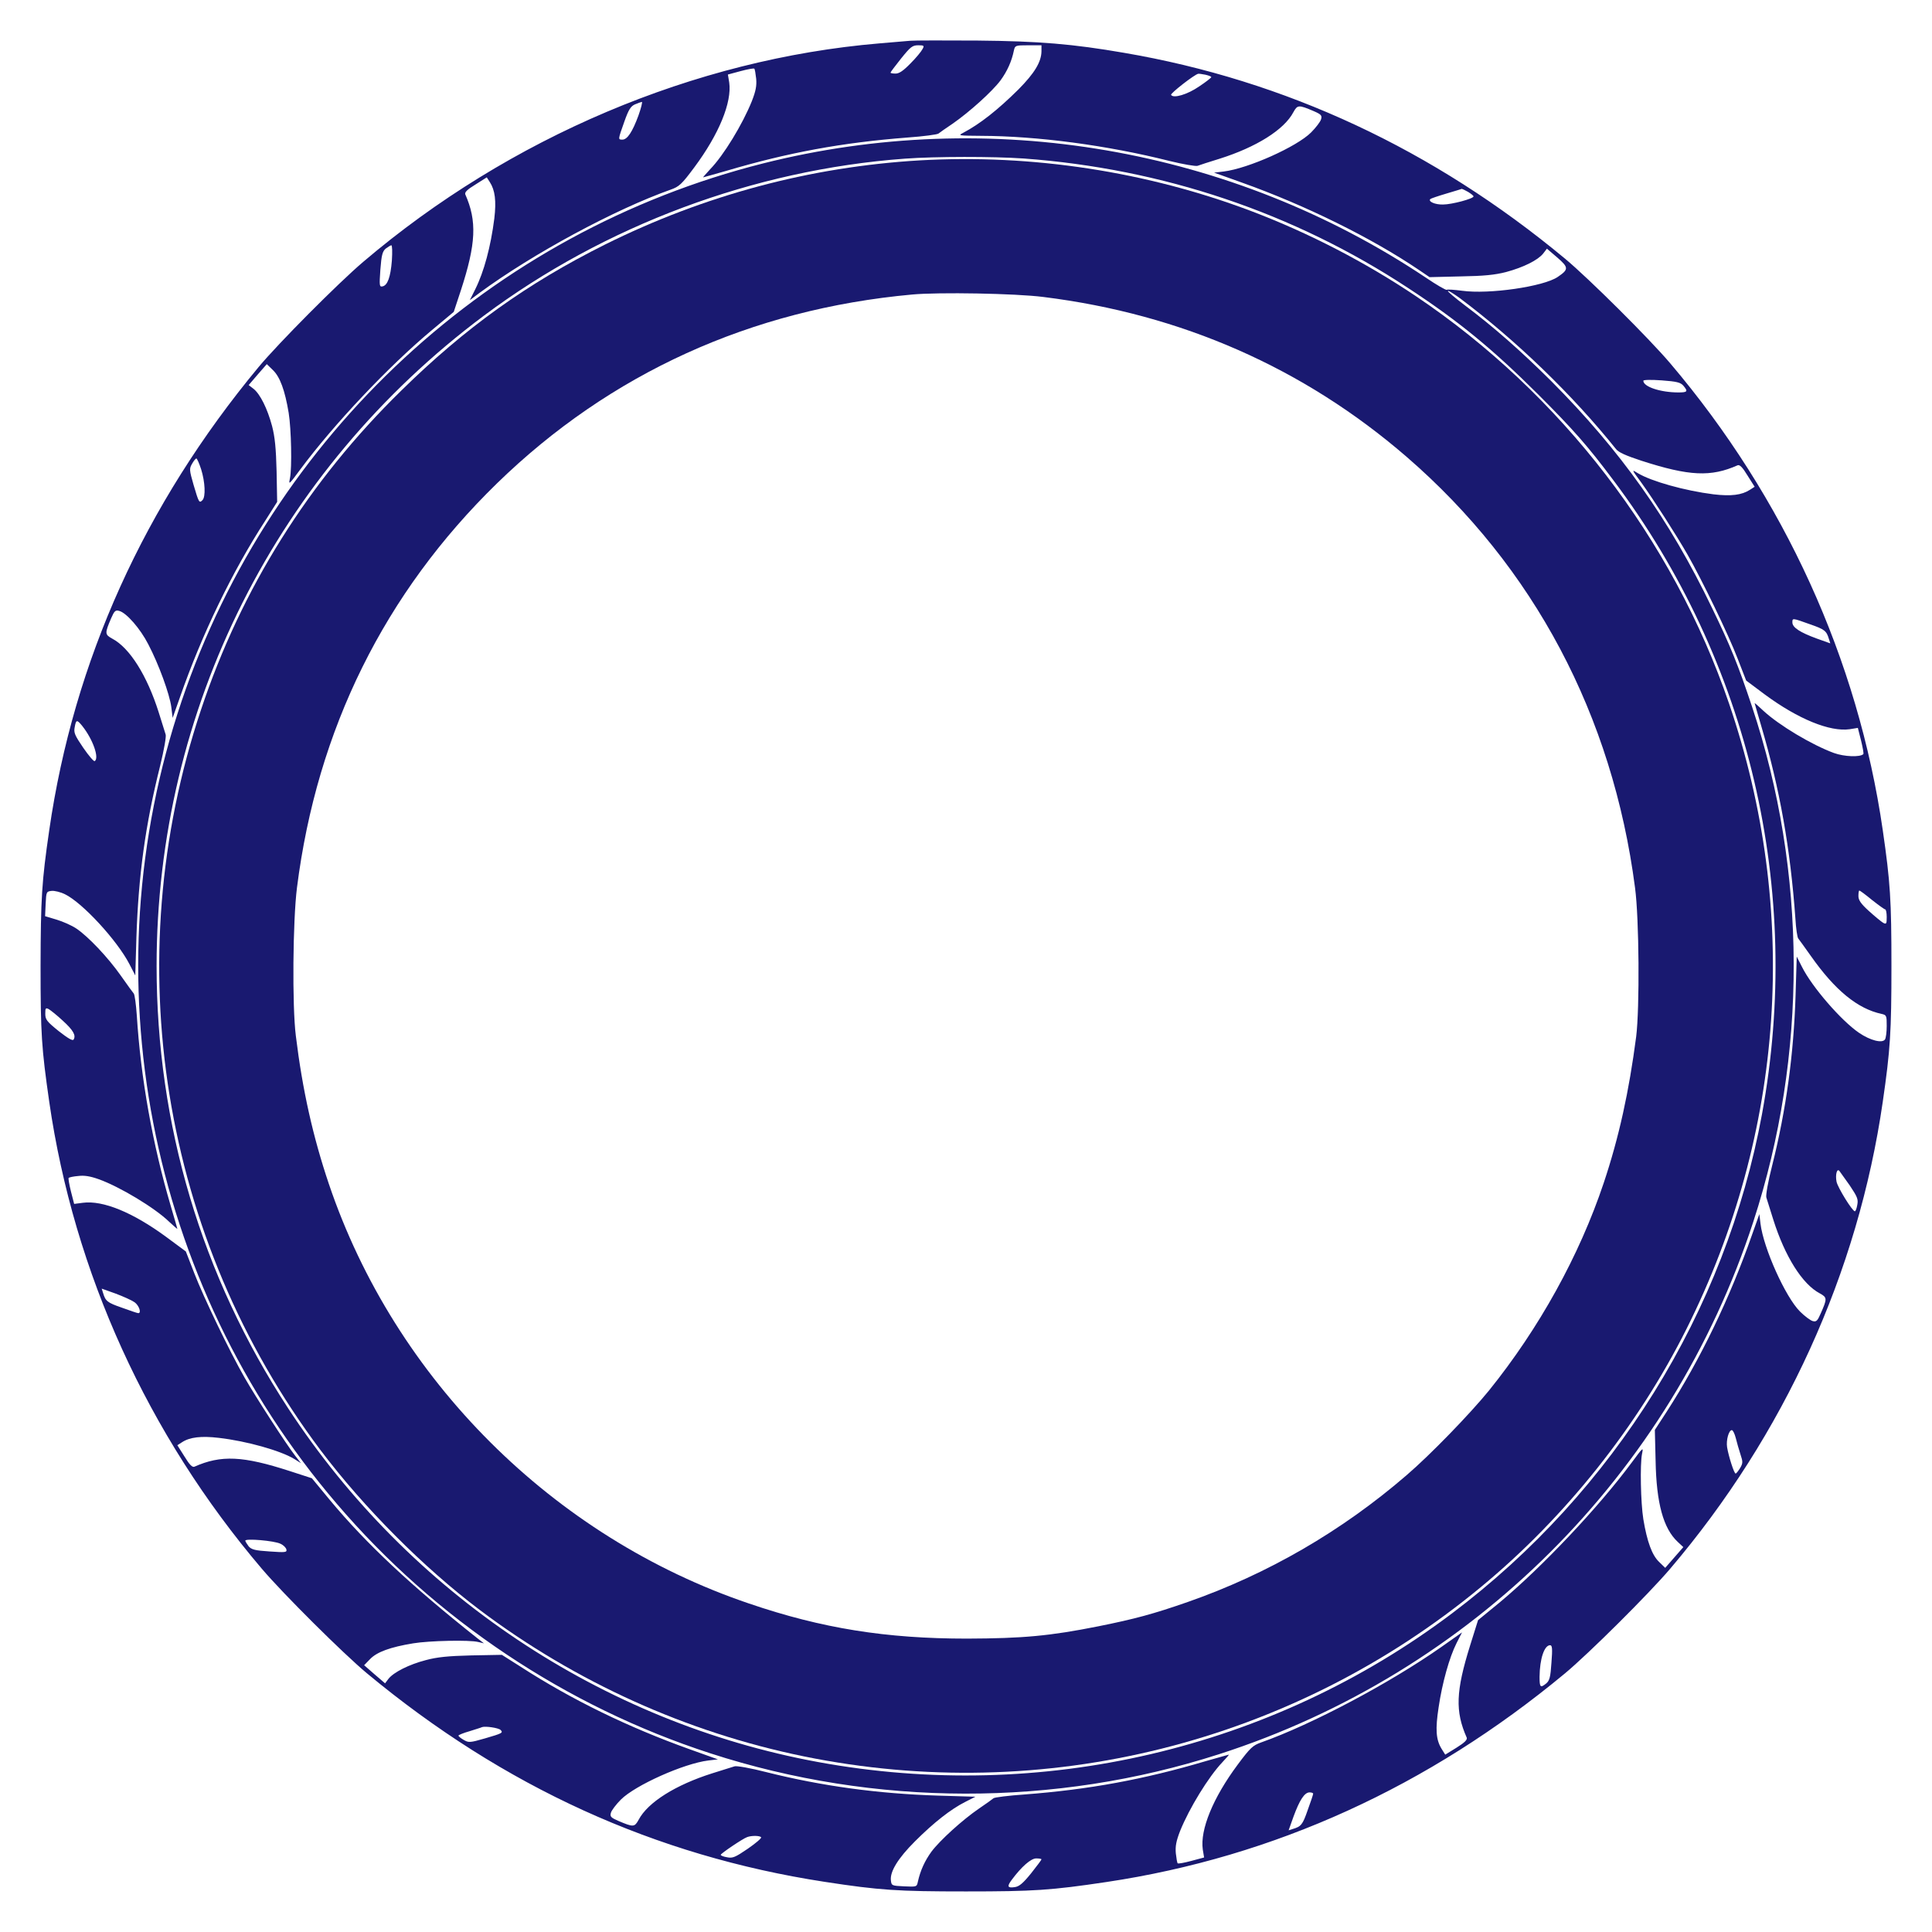
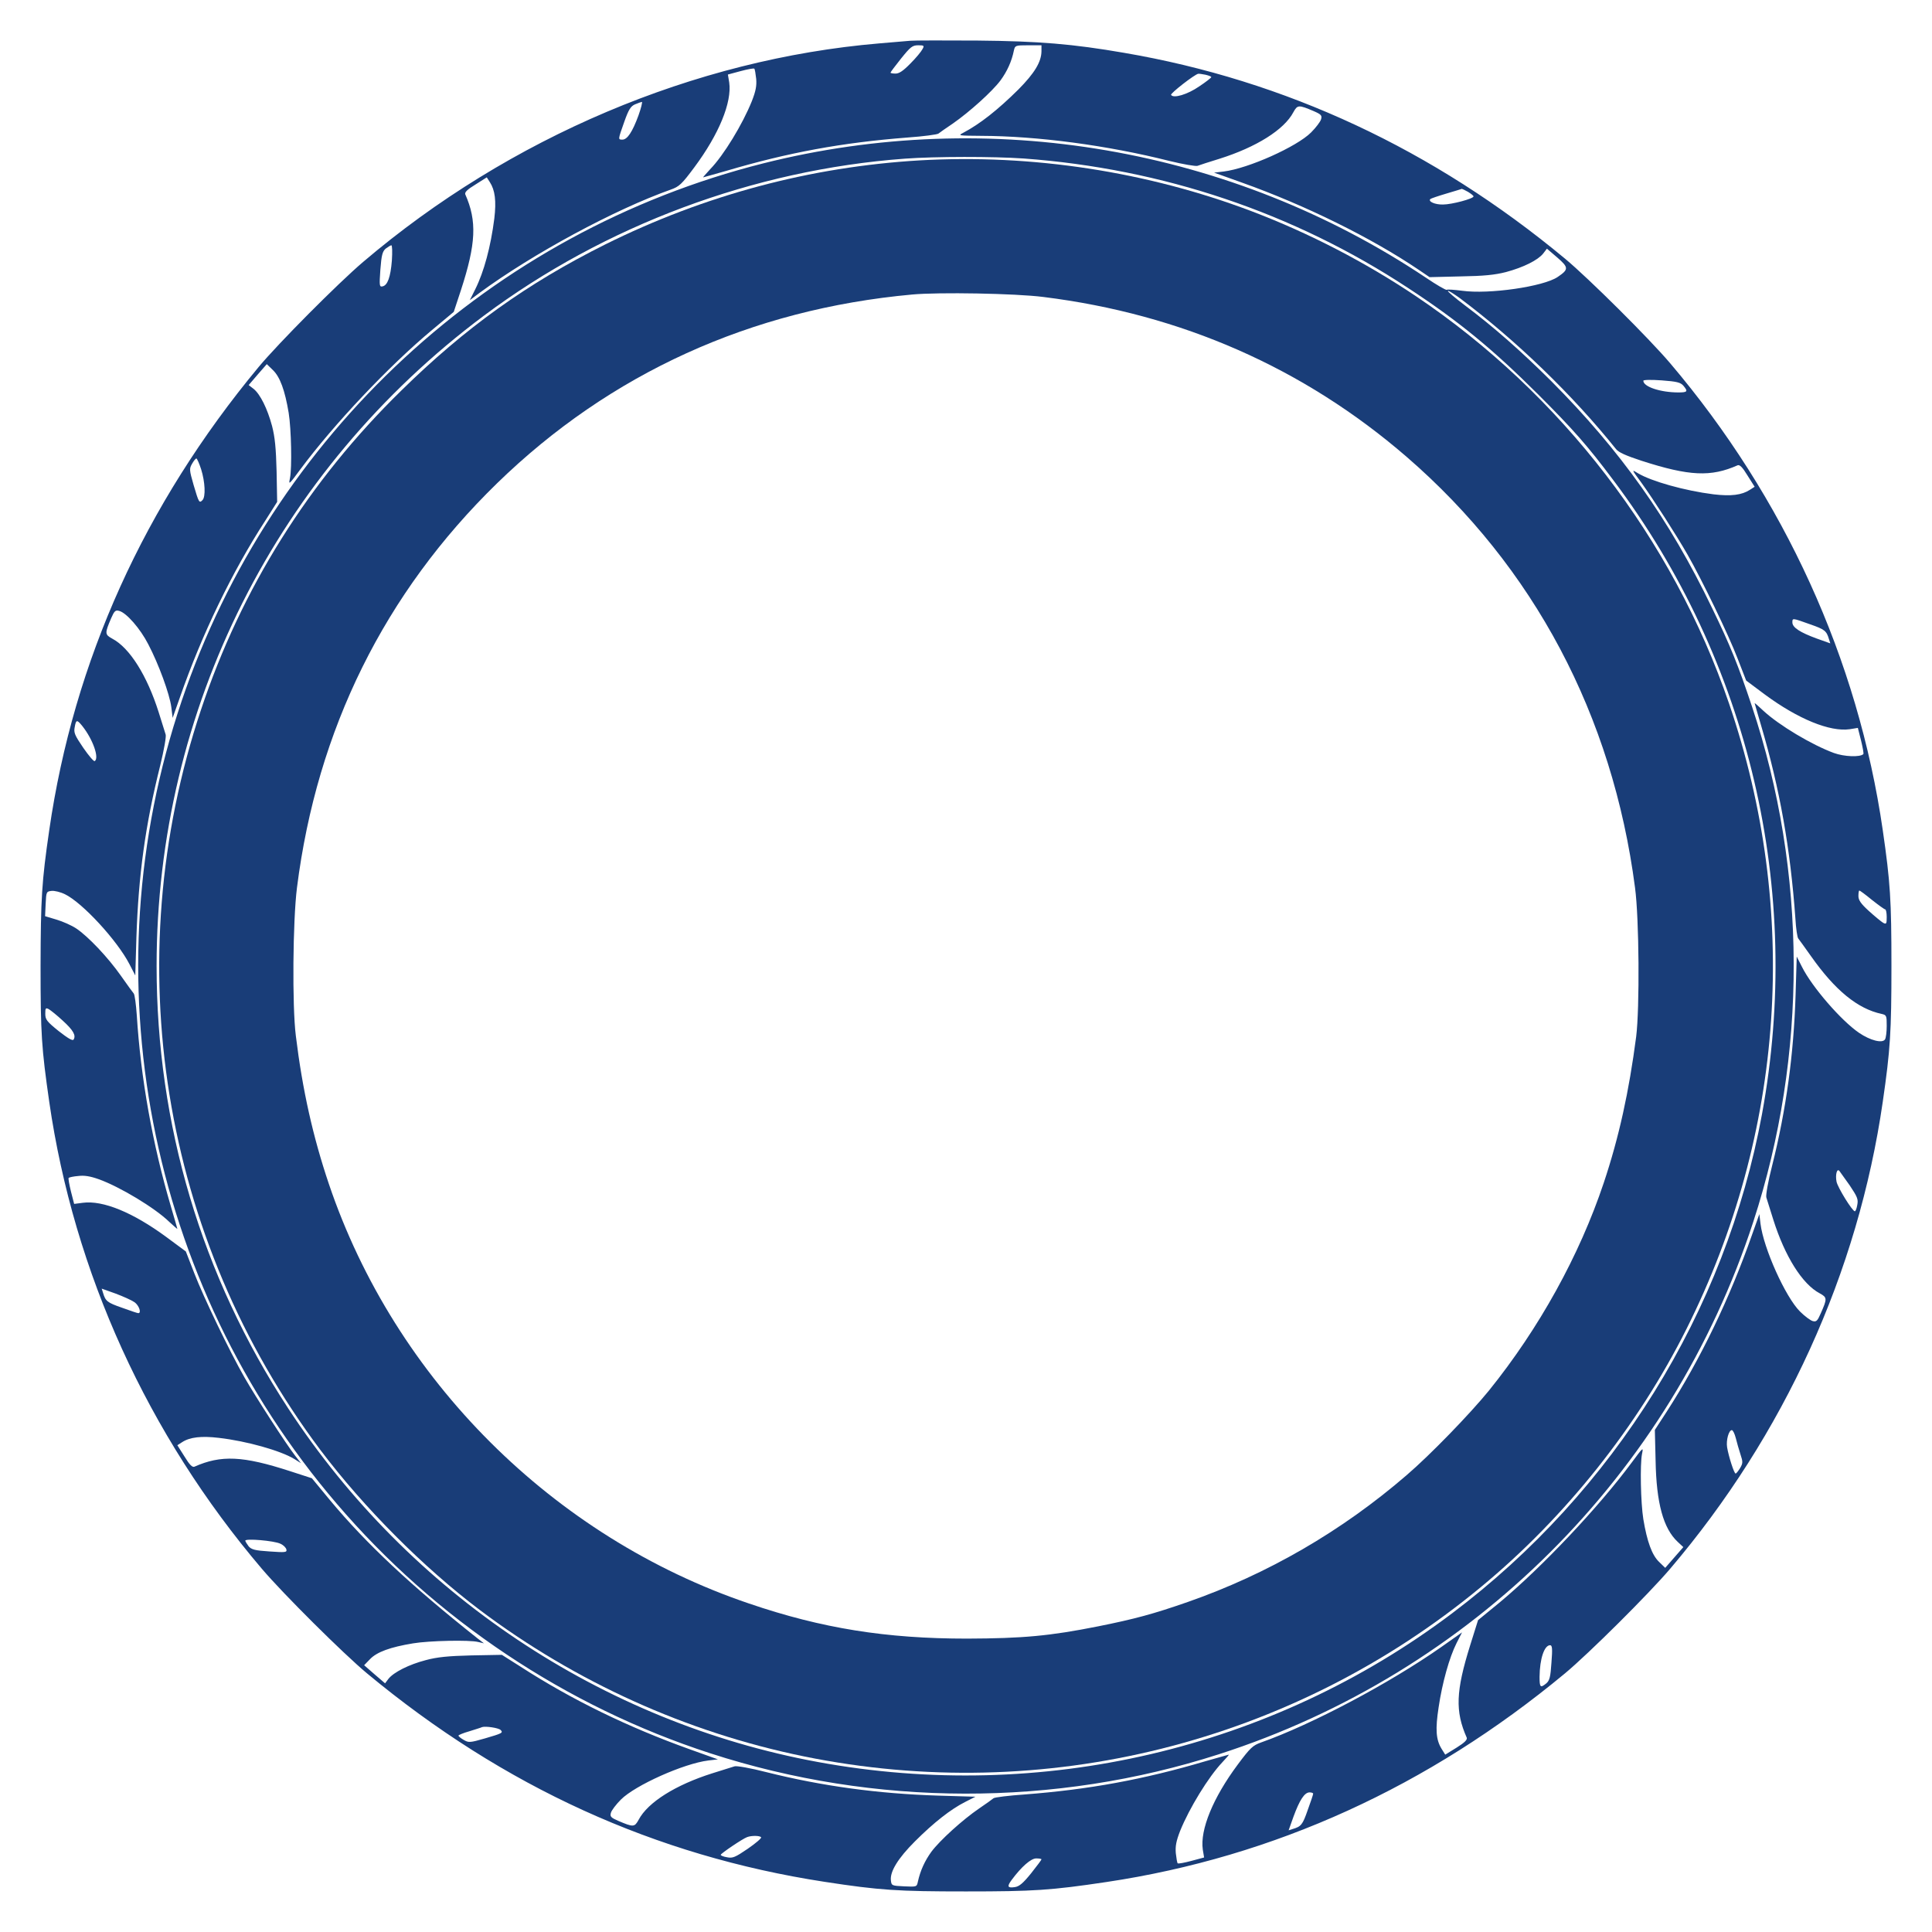
<svg xmlns="http://www.w3.org/2000/svg" version="1.0" width="1024pt" height="1024pt" viewBox="0 0 1024 1024" preserveAspectRatio="xMidYMid meet">
-   <g transform="translate(0,1024) scale(0.1,-0.1)" fill="#191970" stroke="none">
+   <g transform="translate(0,1024) scale(0.1,-0.1)" fill="#193d78" stroke="none">
    <path d="M4825 10024 c-22 -2 -96 -8 -165 -14 -979 -83 -1959 -498 -2735 -1158 -133 -113 -450 -432 -554 -557 -606 -730 -980 -1557 -1110 -2455 -40 -274 -45 -362 -46 -720 0 -360 5 -434 46 -720 131 -904 522 -1764 1127 -2475 113 -133 432 -450 557 -554 725 -602 1527 -967 2425 -1105 293 -45 388 -51 750 -51 359 0 451 6 745 50 889 133 1707 506 2430 1106 125 104 444 421 557 554 605 711 996 1570 1127 2475 40 276 46 370 46 720 0 350 -6 444 -46 720 -131 905 -523 1764 -1127 2475 -113 133 -432 450 -557 554 -697 579 -1482 945 -2337 1091 -272 47 -451 62 -778 65 -173 1 -333 1 -355 -1z m64 -45 c-6 -12 -34 -46 -63 -75 -38 -39 -60 -54 -79 -54 -15 0 -27 2 -27 5 0 3 25 36 56 75 50 62 60 70 91 70 31 0 33 -2 22 -21z m631 -11 c-1 -57 -37 -116 -122 -202 -110 -109 -204 -183 -293 -230 -29 -15 -25 -15 95 -16 299 -1 668 -50 998 -133 73 -18 139 -29 149 -26 10 4 63 21 118 38 193 61 341 153 390 246 22 40 28 40 108 6 39 -17 45 -23 39 -43 -3 -12 -27 -44 -53 -70 -76 -76 -333 -191 -463 -207 l-51 -6 148 -53 c334 -119 687 -293 938 -463 l56 -38 164 4 c125 2 182 8 241 23 93 25 169 63 197 98 l20 26 55 -47 c61 -53 61 -63 2 -103 -75 -51 -364 -93 -507 -73 -40 5 -76 8 -81 5 -4 -3 -54 26 -110 64 -1029 688 -2311 909 -3513 606 -1441 -363 -2605 -1440 -3082 -2849 -494 -1462 -182 -3082 821 -4254 524 -614 1216 -1076 1981 -1324 872 -283 1826 -285 2695 -5 1342 431 2397 1483 2833 2823 288 884 285 1853 -7 2730 -74 222 -115 323 -212 523 -225 468 -487 836 -853 1203 -158 157 -305 287 -456 400 -53 40 -93 74 -91 77 3 3 31 -15 63 -38 299 -224 598 -513 828 -800 14 -18 53 -35 135 -62 254 -82 368 -87 510 -24 11 4 26 -11 52 -54 l38 -60 -25 -16 c-43 -28 -100 -35 -193 -24 -152 19 -330 69 -401 112 -34 21 -34 21 17 -48 67 -93 187 -280 246 -383 77 -135 218 -426 266 -552 l45 -116 99 -74 c176 -130 345 -199 450 -184 l43 7 17 -67 c9 -37 15 -70 12 -72 -17 -17 -101 -14 -156 6 -117 43 -291 147 -374 224 -25 24 -46 42 -46 40 0 -2 16 -56 35 -121 98 -333 154 -646 181 -1021 3 -52 10 -99 15 -105 5 -6 35 -48 67 -93 128 -182 248 -280 375 -307 26 -6 27 -9 27 -64 0 -31 -4 -63 -9 -71 -14 -22 -78 -6 -138 35 -95 65 -249 243 -302 349 l-28 55 -6 -202 c-10 -318 -50 -610 -124 -905 -22 -85 -35 -160 -31 -170 3 -10 20 -63 37 -118 61 -193 153 -341 246 -390 40 -22 40 -28 5 -107 -17 -39 -23 -45 -42 -40 -12 3 -43 26 -68 51 -77 77 -193 335 -209 465 l-6 51 -39 -110 c-118 -337 -274 -661 -452 -937 l-63 -97 4 -163 c4 -225 41 -359 117 -430 l30 -28 -48 -55 -48 -55 -33 32 c-37 36 -63 106 -83 226 -14 87 -18 291 -7 346 8 38 6 36 -54 -45 -176 -238 -475 -554 -699 -741 l-116 -95 -42 -134 c-76 -243 -80 -349 -18 -489 4 -11 -11 -26 -54 -53 l-60 -37 -20 32 c-29 48 -33 102 -15 219 19 129 57 265 95 340 l29 57 -112 -79 c-273 -191 -684 -409 -952 -504 -45 -16 -58 -28 -125 -118 -131 -176 -200 -345 -185 -450 l7 -42 -67 -18 c-37 -10 -70 -16 -73 -13 -3 3 -7 27 -10 54 -3 37 2 64 23 118 49 121 150 286 224 364 21 22 36 40 34 40 -2 0 -56 -16 -121 -34 -331 -98 -621 -151 -961 -177 -85 -6 -159 -15 -165 -20 -6 -5 -40 -30 -76 -54 -88 -60 -208 -169 -253 -229 -35 -48 -59 -100 -72 -159 -6 -28 -6 -28 -73 -25 -65 3 -67 4 -70 31 -6 47 38 118 127 207 101 101 191 171 266 209 l55 28 -202 6 c-313 10 -610 50 -905 124 -85 22 -160 35 -170 31 -10 -3 -63 -20 -118 -37 -193 -61 -341 -153 -390 -246 -22 -40 -28 -40 -108 -6 -39 17 -45 23 -39 43 3 12 27 44 53 70 76 76 333 191 463 207 l51 6 -148 53 c-327 117 -627 263 -899 439 l-98 62 -162 -3 c-123 -3 -182 -9 -241 -25 -89 -23 -170 -64 -198 -99 l-18 -24 -56 48 -55 48 32 33 c36 37 106 63 228 83 84 14 299 19 345 7 l30 -7 -35 27 c-352 279 -589 501 -782 733 l-95 115 -114 37 c-252 82 -367 87 -509 24 -11 -4 -26 11 -52 54 l-38 60 25 16 c41 27 103 34 195 23 148 -17 328 -68 400 -112 l35 -22 -31 40 c-45 57 -211 314 -268 414 -78 136 -218 427 -266 552 l-45 116 -104 77 c-177 130 -335 195 -442 181 l-46 -6 -17 66 c-9 37 -15 70 -12 72 3 3 26 8 51 10 32 4 63 -1 108 -17 112 -40 298 -152 374 -226 24 -22 43 -39 43 -37 0 2 -16 56 -35 121 -96 326 -159 676 -180 1011 -4 57 -11 109 -16 115 -5 6 -36 48 -68 94 -68 97 -174 209 -237 251 -24 16 -71 37 -105 47 l-60 18 3 66 c3 63 4 65 31 68 15 2 48 -6 72 -18 92 -45 275 -243 341 -370 l31 -60 6 203 c11 328 47 594 126 909 20 82 33 155 29 165 -3 10 -20 63 -37 118 -61 193 -153 341 -246 390 -40 22 -40 28 -6 108 17 39 23 45 43 39 38 -10 111 -93 154 -177 56 -107 113 -264 122 -333 l7 -57 39 110 c116 333 276 664 453 937 l62 98 -3 162 c-3 122 -9 182 -24 240 -25 93 -63 169 -98 197 l-26 20 48 56 48 55 33 -32 c37 -36 63 -106 83 -226 14 -87 18 -291 7 -346 -8 -38 -6 -36 54 45 177 239 472 551 699 740 l115 96 38 115 c80 246 86 366 23 508 -4 11 11 26 54 52 l60 38 16 -25 c28 -43 35 -100 24 -193 -19 -150 -55 -283 -101 -375 l-29 -58 52 39 c283 208 717 442 1013 547 45 16 58 28 125 118 131 176 200 345 185 450 l-7 42 67 18 c37 10 70 16 73 13 3 -3 7 -27 10 -54 3 -37 -2 -64 -23 -118 -49 -122 -149 -287 -221 -361 -22 -24 -39 -43 -37 -43 2 0 56 16 121 34 331 98 615 150 961 177 85 6 159 16 165 21 6 5 40 29 76 53 89 62 209 170 253 229 35 48 59 100 71 159 6 26 8 27 76 27 l70 0 0 -32z m869 -124 c17 -4 31 -9 31 -13 0 -3 -29 -26 -64 -49 -62 -43 -137 -65 -149 -45 -5 8 125 109 144 112 4 1 21 -2 38 -5z m-3005 -216 c-32 -87 -59 -128 -85 -128 -24 0 -24 -1 10 95 23 65 34 82 57 92 16 7 32 12 36 13 4 0 -4 -33 -18 -72z m2041 -228 c737 -54 1431 -287 2039 -687 267 -175 446 -322 687 -562 188 -188 264 -274 400 -456 722 -960 1006 -2171 788 -3360 -193 -1048 -783 -1999 -1644 -2647 -955 -719 -2175 -1005 -3360 -787 -1143 210 -2166 893 -2808 1875 -459 702 -697 1502 -697 2344 0 1361 637 2627 1735 3447 640 478 1430 773 2230 832 162 12 470 12 630 1z m2356 -177 c16 -10 29 -20 29 -24 0 -12 -115 -43 -162 -43 -42 -1 -80 16 -67 29 3 3 41 16 85 29 43 13 81 24 82 25 2 0 17 -7 33 -16z m-5704 -364 c-7 -88 -23 -132 -50 -137 -16 -3 -17 3 -11 89 6 77 11 96 28 111 12 9 25 17 30 18 5 0 6 -35 3 -81z m6845 -663 c26 -31 22 -36 -26 -36 -95 0 -186 30 -186 62 0 5 41 6 97 2 81 -6 100 -11 115 -28z m-7856 -443 c21 -67 25 -146 7 -164 -17 -17 -19 -14 -47 81 -23 80 -23 86 -8 112 9 16 19 28 23 28 3 0 15 -26 25 -57z m8528 -822 c78 -27 87 -35 100 -79 l7 -22 -73 26 c-87 32 -128 58 -128 85 0 24 -1 24 94 -10z m-9157 -540 c56 -71 90 -169 65 -185 -5 -3 -32 29 -61 71 -45 66 -51 80 -45 109 7 41 12 41 41 5z m9485 -921 c34 -27 66 -50 70 -50 4 0 8 -18 8 -40 0 -37 -2 -40 -19 -31 -10 6 -44 34 -75 62 -43 39 -56 58 -56 80 0 16 2 29 5 29 3 0 33 -22 67 -50z m-9589 -640 c55 -50 71 -78 57 -100 -5 -8 -29 6 -79 45 -63 51 -71 61 -71 92 0 30 2 33 19 24 10 -6 44 -33 74 -61z m9471 -873 c40 -60 46 -73 40 -103 -3 -19 -9 -34 -13 -34 -13 0 -91 126 -97 157 -7 36 2 72 15 57 4 -5 29 -40 55 -77z m-9091 -619 c24 -17 38 -58 20 -58 -5 0 -43 13 -87 29 -78 27 -87 35 -100 79 l-7 22 73 -26 c40 -15 85 -35 101 -46z m8487 -720 c6 -24 17 -63 25 -87 13 -39 13 -46 -2 -72 -10 -16 -20 -29 -24 -29 -8 0 -37 91 -45 139 -6 38 9 91 25 91 6 0 15 -19 21 -42z m-7714 -560 c16 -7 30 -21 32 -31 3 -15 -5 -16 -90 -10 -77 5 -95 10 -110 27 -9 12 -17 25 -18 30 0 13 153 0 186 -16z m6737 -630 c-5 -77 -10 -95 -27 -110 -32 -26 -36 -22 -36 35 1 95 25 167 56 167 11 0 13 -18 7 -92z m-5570 -357 c15 -15 10 -18 -83 -45 -80 -23 -86 -23 -112 -8 -16 9 -28 19 -28 23 0 3 26 14 58 23 31 10 62 19 67 22 18 6 87 -4 98 -15z m4307 -338 c0 -5 -13 -43 -29 -87 -27 -78 -35 -87 -79 -100 l-22 -7 26 73 c32 87 58 128 85 128 10 0 19 -3 19 -7z m-2926 -231 c3 -5 -29 -32 -71 -61 -66 -45 -80 -51 -109 -45 -19 3 -34 9 -34 13 0 7 117 86 140 94 24 9 68 8 74 -1z m1486 -117 c0 -3 -25 -36 -55 -74 -42 -52 -63 -70 -86 -73 -39 -6 -43 3 -17 38 52 70 102 114 130 114 15 0 28 -2 28 -5z" />
    <path d="M4875 9390 c-580 -34 -1141 -184 -1668 -446 -413 -206 -742 -442 -1080 -774 -490 -479 -848 -1049 -1062 -1693 -446 -1336 -209 -2799 633 -3922 230 -305 545 -622 846 -849 508 -382 1096 -648 1716 -775 1272 -260 2589 69 3590 898 448 370 830 851 1089 1368 520 1038 600 2218 225 3315 -297 869 -890 1641 -1659 2158 -270 181 -565 334 -870 450 -554 210 -1163 304 -1760 270z m655 -724 c732 -91 1380 -376 1925 -847 675 -584 1092 -1370 1211 -2284 22 -163 25 -639 6 -790 -38 -291 -91 -533 -172 -775 -129 -385 -342 -770 -608 -1100 -101 -124 -311 -341 -437 -449 -343 -296 -736 -524 -1160 -672 -181 -63 -280 -90 -475 -129 -256 -51 -398 -64 -695 -65 -428 0 -768 54 -1155 186 -1039 352 -1877 1188 -2227 2224 -84 249 -140 498 -175 785 -20 159 -16 611 6 785 106 839 464 1562 1060 2143 599 583 1346 923 2201 1001 140 13 546 6 695 -13z" />
  </g>
</svg>
